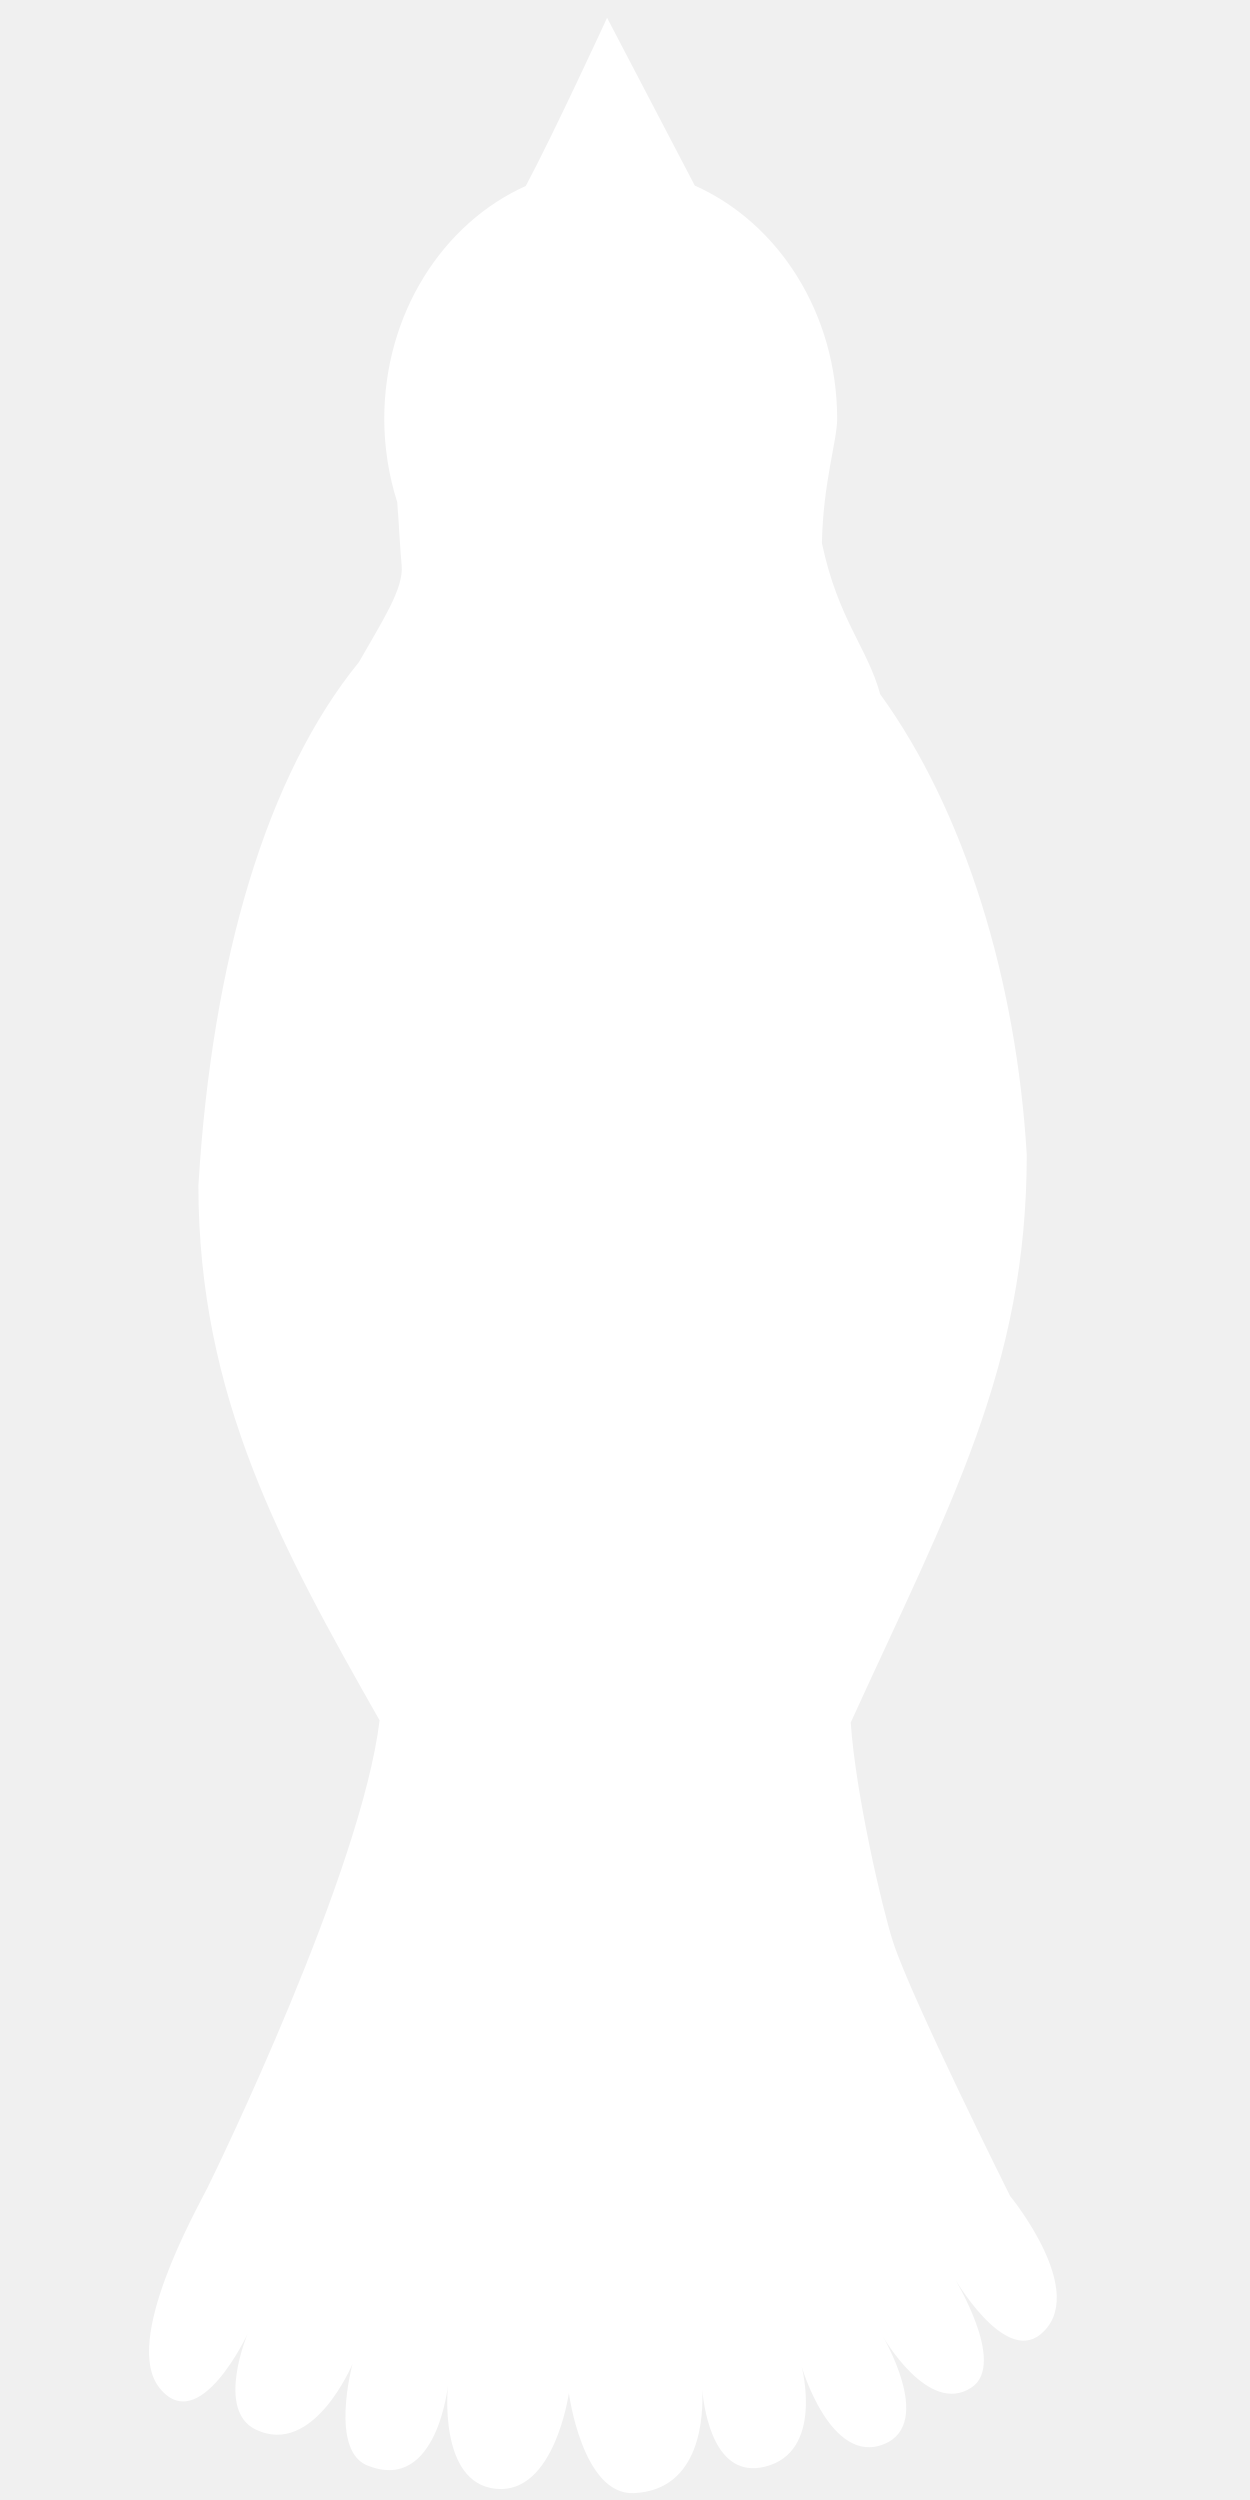
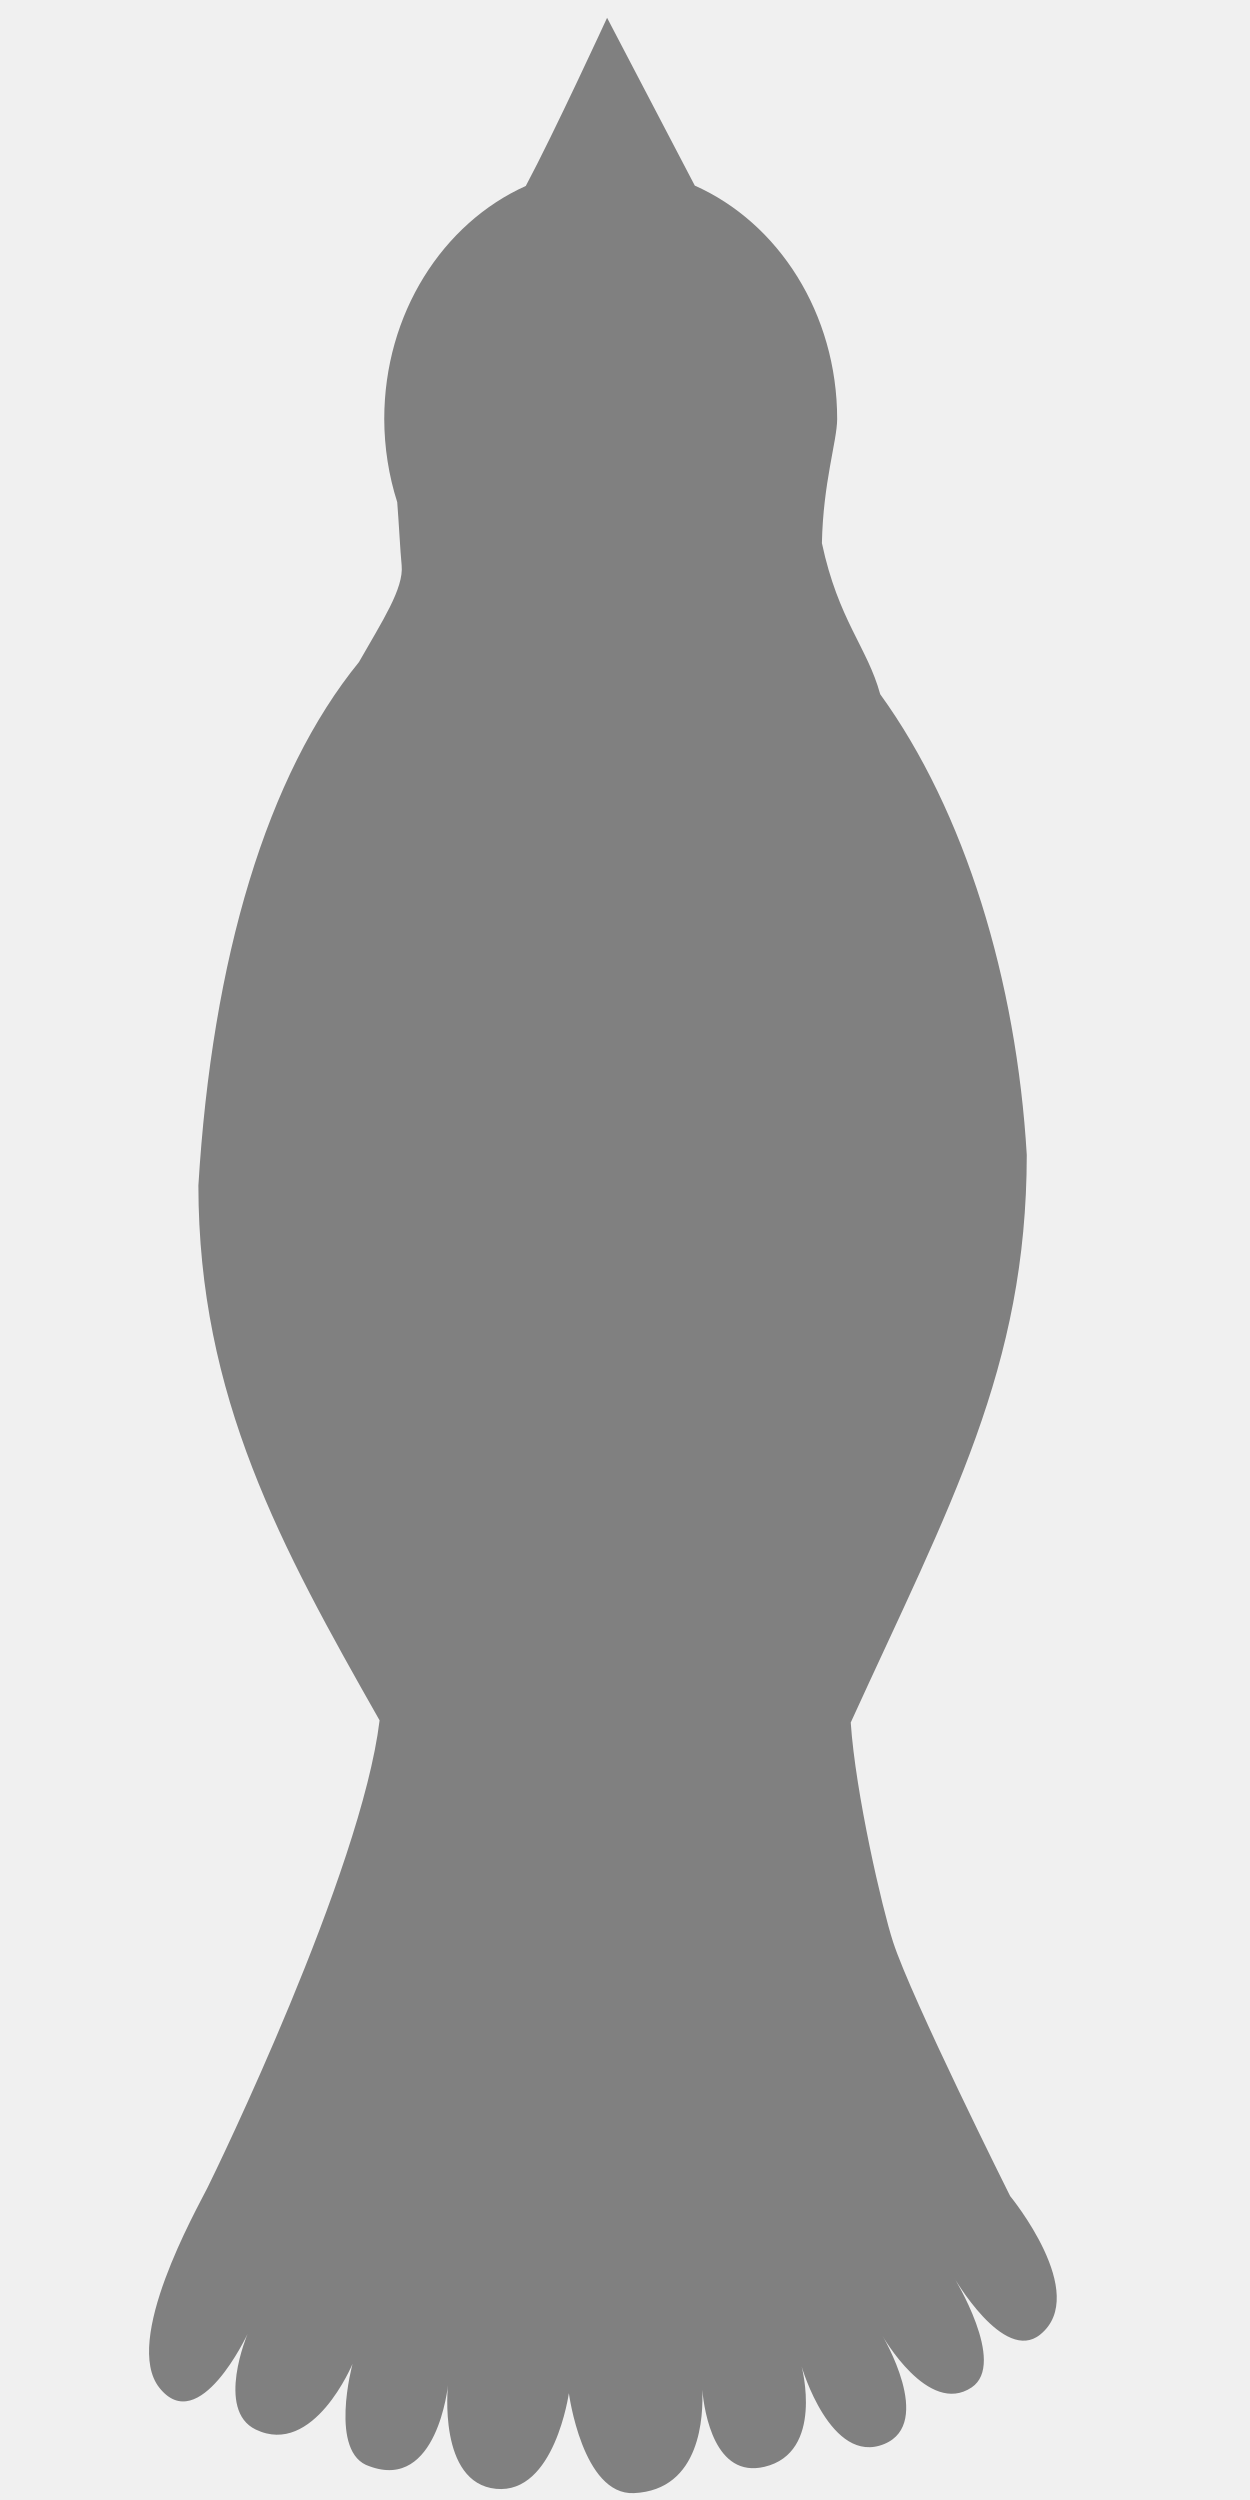
<svg xmlns="http://www.w3.org/2000/svg" width="512" height="1024" viewBox="0 0 135.467 270.933" version="1.1" id="svg8">
  <defs id="defs2" />
  <g id="layer1" transform="translate(0,-26.06665)">
-     <path style="fill:#ffffff;fill-opacity:1;stroke:none;stroke-width:0;stroke-linecap:round;stroke-linejoin:round;stroke-miterlimit:4;stroke-dasharray:none;stroke-opacity:1" d="m 65.792,27.995 c 0,0 -5.785,12.563 -8.81,18.224 -8.995,4.042 -15.34,13.831 -15.34,25.268 0.009,3.066 0.485,6.109 1.406,8.999 0.166,2.051 0.332,5.373 0.48,6.849 0.25,2.499 -2.132,6.087 -4.627,10.484 -9.964,12.235 -15.908,32.089 -17.401,56.729 0.022,22.965 8.997,39.199 19.637,57.961 -1.981,16.402 -17.696,48.734 -18.641,50.625 -1.238,2.476 -9.25,16.63 -5.221,21.705 4.312,5.433 9.555,-5.839 9.555,-5.839 0,0 -3.487,8.254 0.878,10.361 6.284,3.034 10.499,-7.119 10.499,-7.119 0,0 -2.636,9.716 1.852,11.109 7.333,2.706 8.49,-8.795 8.49,-8.795 0,0 -1.137,10.615 5.209,11.234 6.345,0.619 7.893,-10.369 7.893,-10.369 0,0 1.468,11.085 7.047,10.834 7.307,-0.329 7.533,-8.495 7.408,-11.195 0.237,2.523 1.383,9.619 6.747,8.342 6.5,-1.548 4.024,-10.865 4.024,-10.865 0,0 3.142,10.804 8.961,8.392 5.456,-2.262 -0.211,-11.74 -0.211,-11.74 0,0 4.957,8.765 9.668,5.614 3.877,-2.593 -1.963,-12.012 -1.963,-12.012 0,0 5.425,9.486 9.392,6.286 5.467,-4.411 -3.25,-15.012 -3.25,-15.012 0,0 -10.679,-21.358 -12.691,-27.548 -1.176,-3.62 -4.075,-16.121 -4.585,-23.777 10.76,-23.593 19.054,-38.406 19.077,-61.507 -1.122,-18.926 -6.704,-37.256 -15.885,-49.934 -1.389,-5.079 -4.541,-8.025 -6.317,-16.372 0.136,-6.589 1.634,-11.014 1.654,-13.438 3.4e-5,-11.474 -6.387,-21.29 -15.429,-25.307 z" id="path827" />
+     <path style="fill:#808080;fill-opacity:1;stroke:none;stroke-width:0;stroke-linecap:round;stroke-linejoin:round;stroke-miterlimit:4;stroke-dasharray:none;stroke-opacity:1" d="m 65.792,27.995 c 0,0 -5.785,12.563 -8.81,18.224 -8.995,4.042 -15.34,13.831 -15.34,25.268 0.009,3.066 0.485,6.109 1.406,8.999 0.166,2.051 0.332,5.373 0.48,6.849 0.25,2.499 -2.132,6.087 -4.627,10.484 -9.964,12.235 -15.908,32.089 -17.401,56.729 0.022,22.965 8.997,39.199 19.637,57.961 -1.981,16.402 -17.696,48.734 -18.641,50.625 -1.238,2.476 -9.25,16.63 -5.221,21.705 4.312,5.433 9.555,-5.839 9.555,-5.839 0,0 -3.487,8.254 0.878,10.361 6.284,3.034 10.499,-7.119 10.499,-7.119 0,0 -2.636,9.716 1.852,11.109 7.333,2.706 8.49,-8.795 8.49,-8.795 0,0 -1.137,10.615 5.209,11.234 6.345,0.619 7.893,-10.369 7.893,-10.369 0,0 1.468,11.085 7.047,10.834 7.307,-0.329 7.533,-8.495 7.408,-11.195 0.237,2.523 1.383,9.619 6.747,8.342 6.5,-1.548 4.024,-10.865 4.024,-10.865 0,0 3.142,10.804 8.961,8.392 5.456,-2.262 -0.211,-11.74 -0.211,-11.74 0,0 4.957,8.765 9.668,5.614 3.877,-2.593 -1.963,-12.012 -1.963,-12.012 0,0 5.425,9.486 9.392,6.286 5.467,-4.411 -3.25,-15.012 -3.25,-15.012 0,0 -10.679,-21.358 -12.691,-27.548 -1.176,-3.62 -4.075,-16.121 -4.585,-23.777 10.76,-23.593 19.054,-38.406 19.077,-61.507 -1.122,-18.926 -6.704,-37.256 -15.885,-49.934 -1.389,-5.079 -4.541,-8.025 -6.317,-16.372 0.136,-6.589 1.634,-11.014 1.654,-13.438 3.4e-5,-11.474 -6.387,-21.29 -15.429,-25.307 z" id="path827" />
  </g>
</svg>
